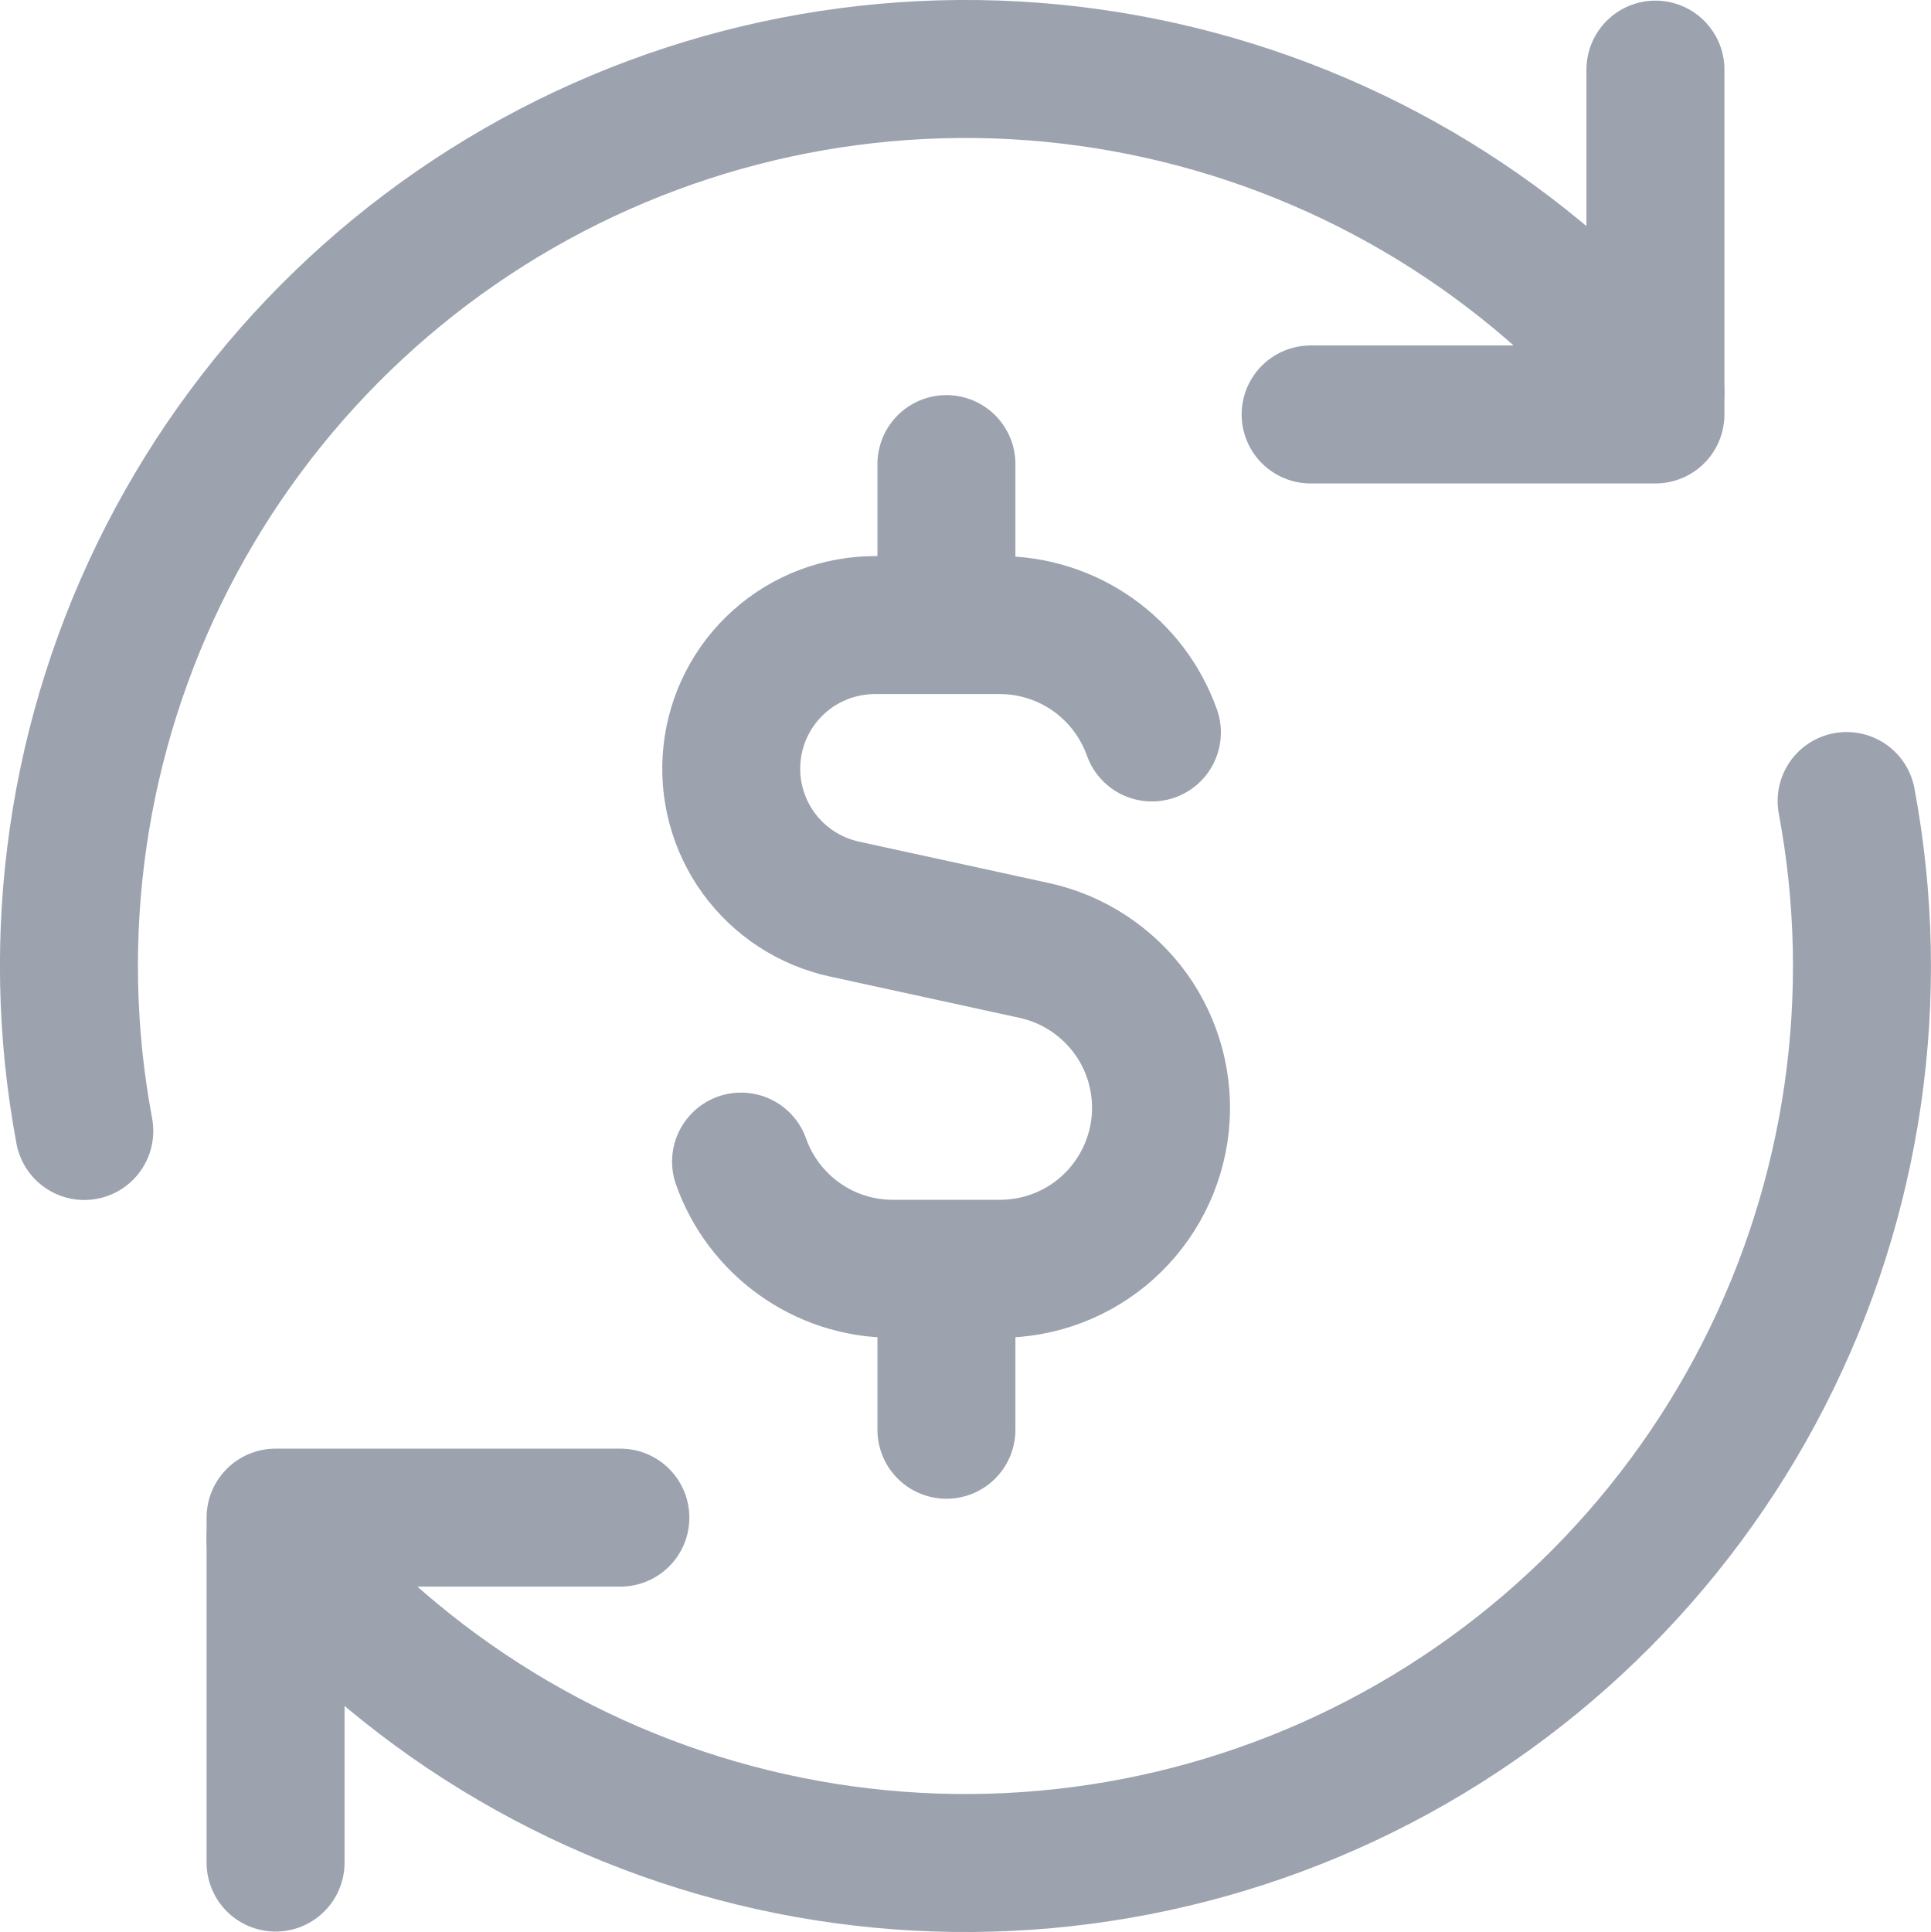
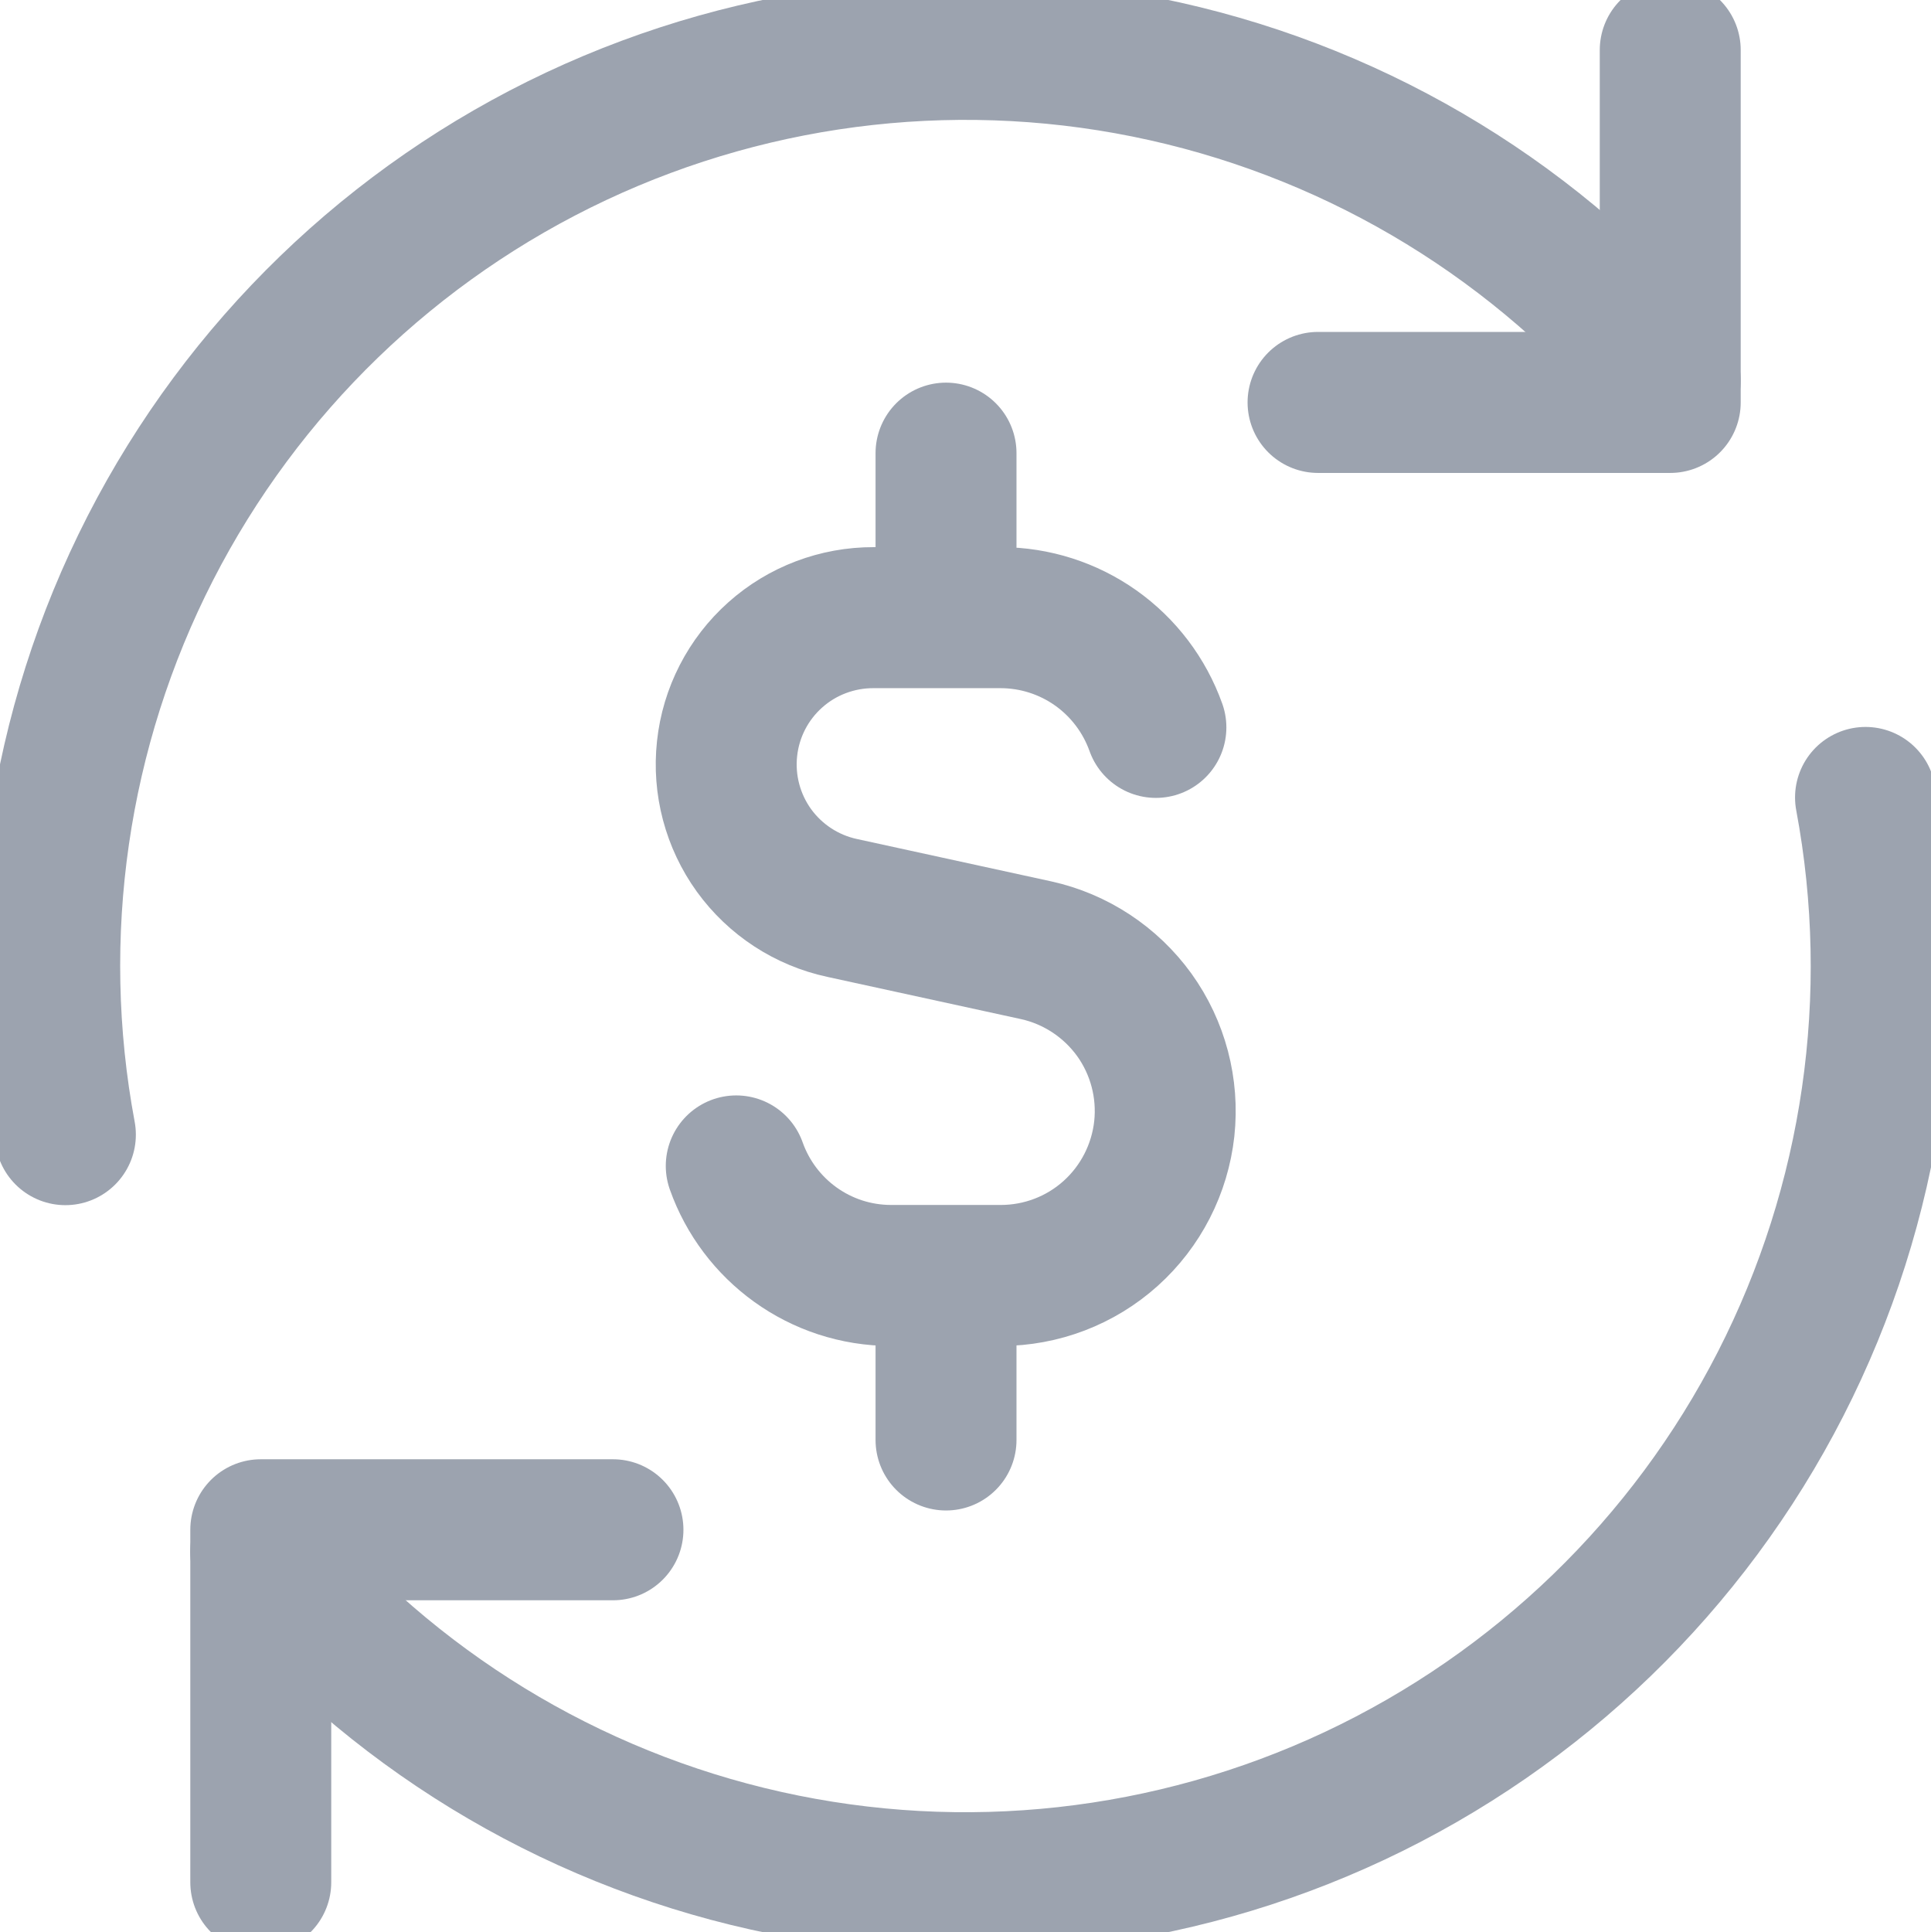
- <svg xmlns="http://www.w3.org/2000/svg" preserveAspectRatio="none" overflow="visible" style="display: block;" width="19.998" height="20.007" viewBox="0 0 19.998 20.007" fill="none">
+ <svg xmlns="http://www.w3.org/2000/svg" preserveAspectRatio="none" overflow="visible" style="display: block;" width="19.998" height="20.007" viewBox="0.21 0.214 19.578 19.578" fill="none">
  <g id="Group">
    <path id="Vector" d="M11.93 7.585C11.814 7.26 11.601 6.979 11.32 6.78C11.039 6.581 10.703 6.474 10.358 6.473H9.802M9.802 6.473H9.068C8.7 6.472 8.344 6.606 8.07 6.851C7.795 7.096 7.621 7.435 7.582 7.8C7.542 8.166 7.64 8.534 7.855 8.832C8.071 9.13 8.39 9.338 8.75 9.415L10.714 9.843C11.115 9.931 11.47 10.165 11.711 10.498C11.951 10.832 12.059 11.243 12.015 11.652C11.97 12.06 11.777 12.438 11.471 12.713C11.165 12.988 10.768 13.139 10.357 13.139H9.247C8.521 13.139 7.904 12.676 7.675 12.029M9.802 6.473V4.806M9.802 14.806V13.141M2.854 19.288V15.716H6.425" stroke-width="1.429" stroke-linecap="round" stroke-linejoin="round" stroke="#9CA3AF" />
    <path id="Vector_2" d="M19.125 8.295C19.504 10.317 19.201 12.407 18.264 14.238C17.327 16.069 15.808 17.537 13.946 18.412C12.084 19.286 9.985 19.518 7.977 19.07C5.969 18.622 4.167 17.52 2.853 15.938M0.873 11.712C0.494 9.69 0.797 7.6 1.734 5.769C2.672 3.938 4.19 2.47 6.052 1.595C7.914 0.721 10.014 0.489 12.021 0.937C14.029 1.385 15.831 2.486 17.145 4.069" stroke-width="1.429" stroke-linecap="round" stroke-linejoin="round" stroke="#9CA3AF" />
    <path id="Vector_3" d="M17.145 0.721V4.292H13.574" stroke-width="1.429" stroke-linecap="round" stroke-linejoin="round" stroke="#9CA3AF" />
  </g>
</svg>
